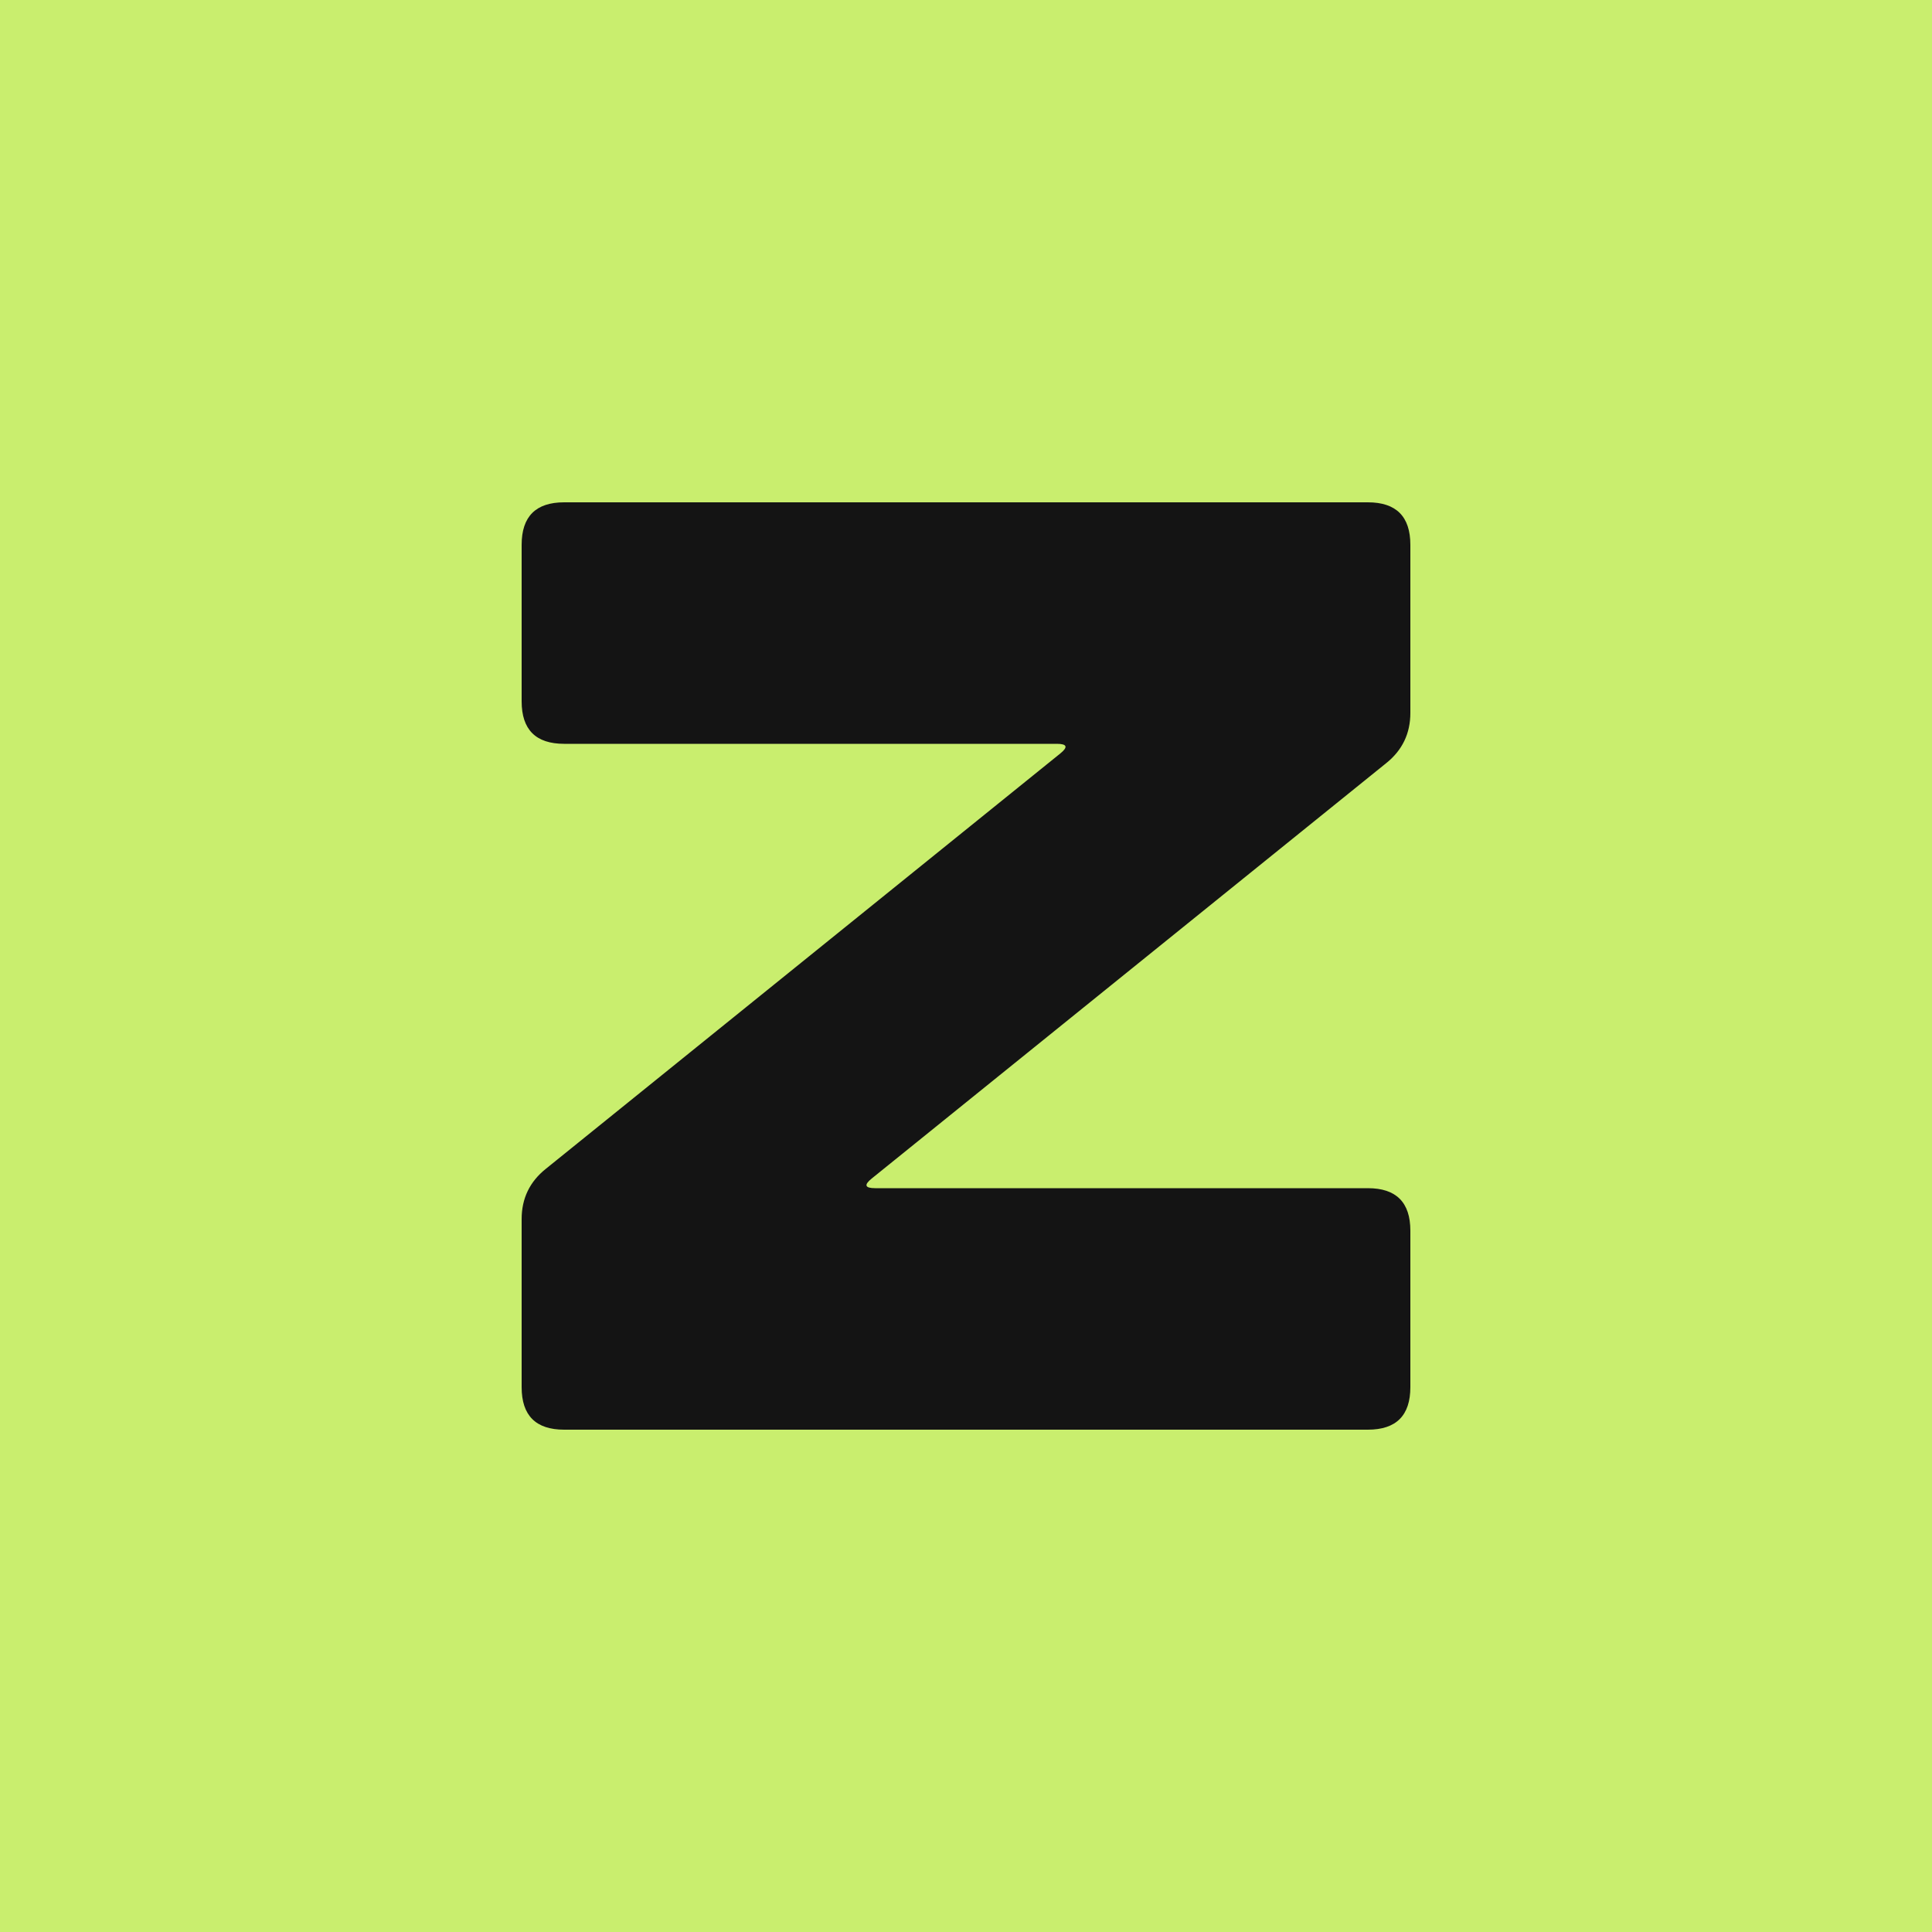
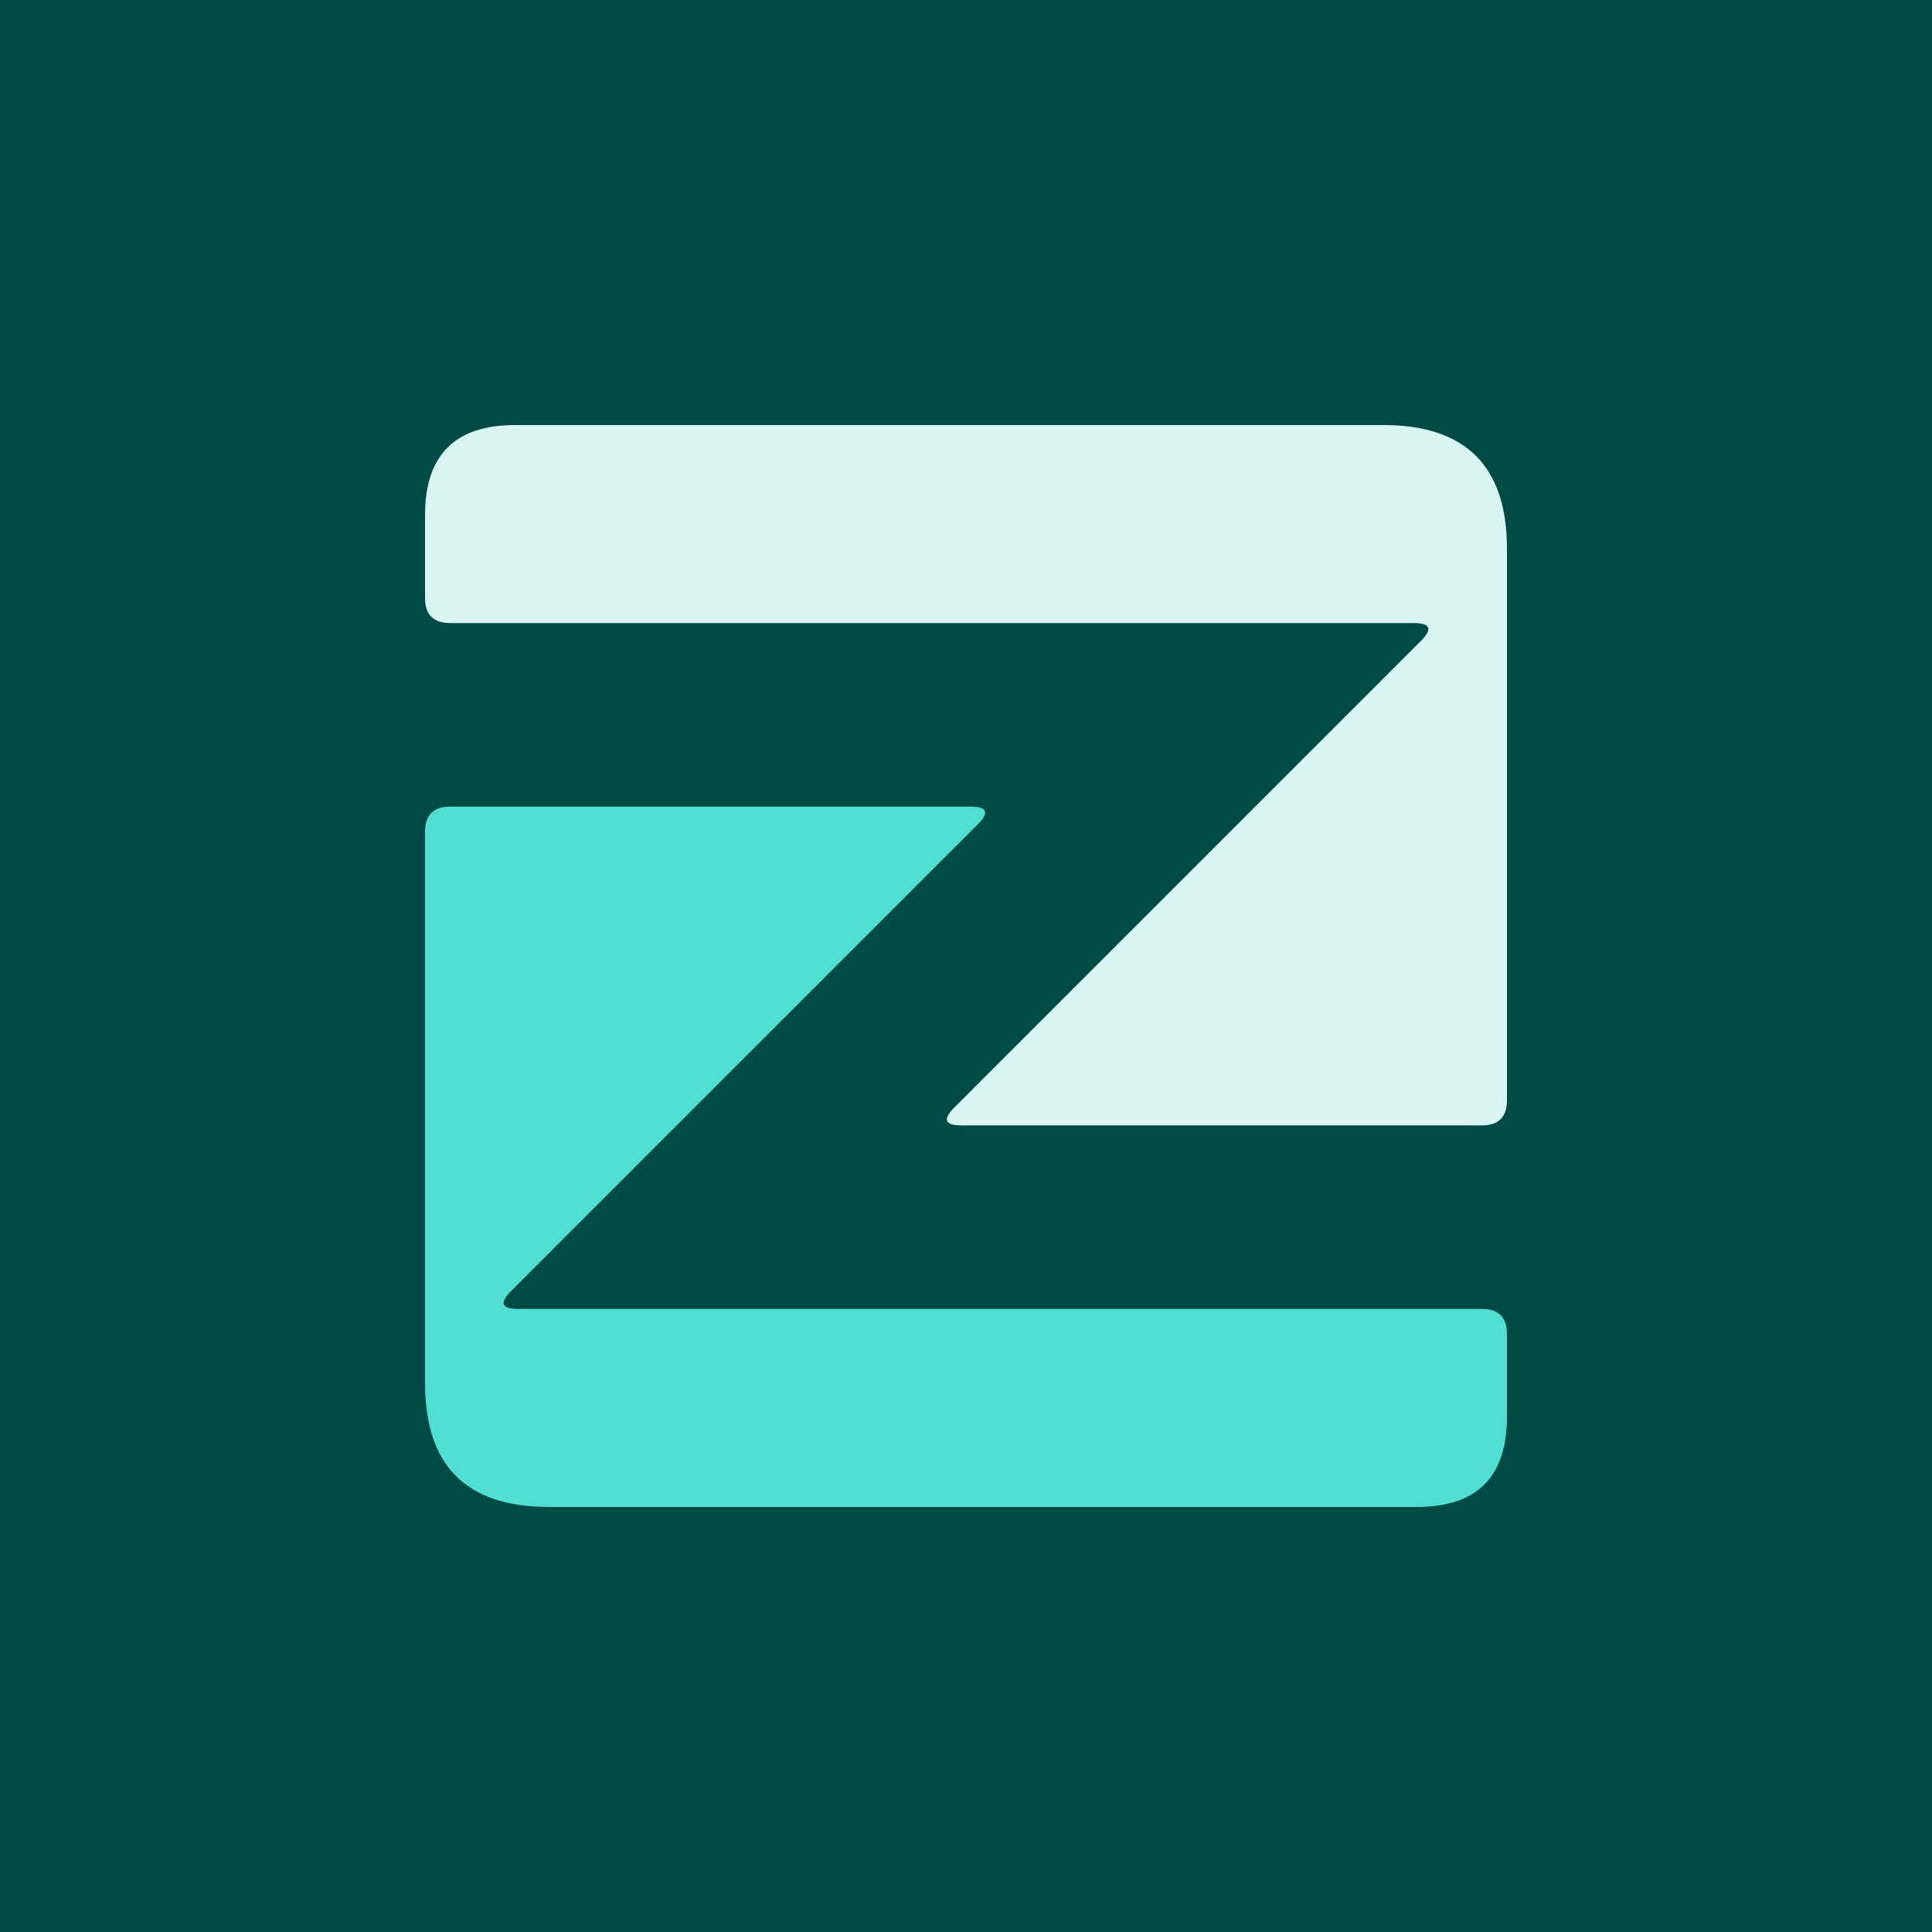
<svg xmlns="http://www.w3.org/2000/svg" width="1024" height="1024" viewBox="0 0 1024 1024">
-   <rect width="1024" height="1024" fill="#C9EE6E" />
+   <rect width="1024" height="1024" fill="#004A46" />
  <g transform="translate(0 0) scale(10.24)">
-     <path d="M27 28.2Q27 26 29.2 26L70.8 26Q73 26 73 28.2L73 36.9Q73 38.5 71.75 39.5L45.12 61Q44.5 61.5 45.3 61.5L70.8 61.5Q73 61.5 73 63.7L73 71.8Q73 74 70.8 74L29.2 74Q27 74 27 71.8L27 63.1Q27 61.5 28.25 60.5L54.88 39Q55.5 38.5 54.7 38.5L29.2 38.5Q27 38.5 27 36.3Z" fill="#141414" />
+     <path d="M22 26.66Q22 22 26.66 22L71.6 22Q78 22 78 28.4L78 56.95Q78 58.25 76.7 58.25L49.77 58.25Q48.47 58.25 49.39 57.33L73.55 33.17Q74.47 32.25 73.17 32.25L23.3 32.25Q22 32.25 22 30.95Z" fill="#D9F5F2" />
+     <path d="M22 43.05Q22 41.75 23.3 41.75L50.23 41.75Q51.53 41.75 50.61 42.67L26.45 66.83Q25.53 67.75 26.83 67.75L76.7 67.75Q78 67.75 78 69.05L78 73.34Q78 78 73.34 78L28.4 78Q22 78 22 71.6Z" fill="#51DDD2" />
  </g>
</svg>
